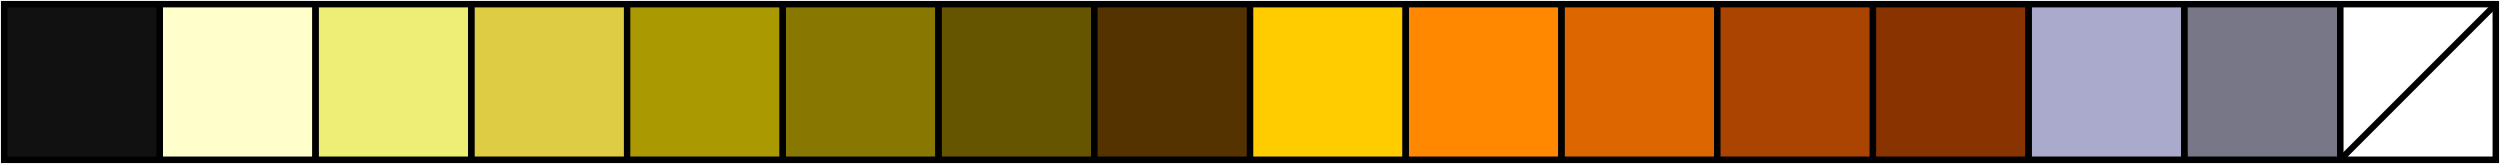
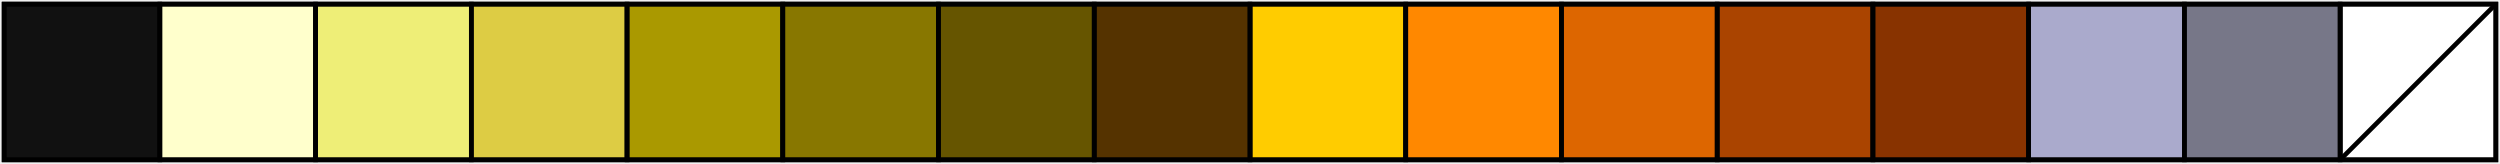
<svg xmlns="http://www.w3.org/2000/svg" width="80.265mm" height="5.265mm" viewBox="0 0 80.265 5.265" version="1.1" id="svg5">
  <defs id="defs2" />
  <g id="layer1" transform="translate(-64.98121,-153.2761)">
-     <rect style="fill:#ffffff;fill-opacity:1;stroke:#000000;stroke-width:0.2;stroke-dasharray:none;stroke-opacity:1;stroke-miterlimit:4" id="rect9641-38" width="5" height="5" x="140.113" y="153.408" />
-     <rect style="fill:#ffcc00;fill-opacity:1;stroke:#000000;stroke-width:0.2;stroke-dasharray:none;stroke-opacity:1;stroke-miterlimit:4" id="rect9641" width="5" height="5" x="105.113" y="153.408" />
-     <rect style="fill:#ff8800;fill-opacity:1;stroke:#000000;stroke-width:0.2;stroke-dasharray:none;stroke-opacity:1;stroke-miterlimit:4" id="rect9641-0" width="5" height="5" x="110.114" y="153.408" />
-     <rect style="fill:#dd6600;fill-opacity:1;stroke:#000000;stroke-width:0.2;stroke-dasharray:none;stroke-opacity:1;stroke-miterlimit:4" id="rect9641-3" width="5" height="5" x="115.114" y="153.408" />
-     <rect style="fill:#aa4400;fill-opacity:1;stroke:#000000;stroke-width:0.2;stroke-dasharray:none;stroke-opacity:1;stroke-miterlimit:4" id="rect9641-6" width="5" height="5" x="120.114" y="153.408" />
-     <rect style="fill:#883300;fill-opacity:1;stroke:#000000;stroke-width:0.2;stroke-dasharray:none;stroke-opacity:1;stroke-miterlimit:4" id="rect9641-05" width="5" height="5" x="125.114" y="153.408" />
-     <rect style="fill:#aaaacc;fill-opacity:1;stroke:#000000;stroke-width:0.2;stroke-dasharray:none;stroke-opacity:1;stroke-miterlimit:4" id="rect9641-1" width="5" height="5" x="130.113" y="153.408" />
-     <rect style="fill:#777788;fill-opacity:1;stroke:#000000;stroke-width:0.2;stroke-dasharray:none;stroke-opacity:1;stroke-miterlimit:4" id="rect9641-8" width="5" height="5" x="135.113" y="153.408" />
-     <rect style="fill:#111111;fill-opacity:1;stroke:#000000;stroke-width:0.2;stroke-dasharray:none;stroke-opacity:1;stroke-miterlimit:4" id="rect9641-08" width="5" height="5" x="65.113" y="153.408" />
-     <rect style="fill:#ffffcc;fill-opacity:1;stroke:#000000;stroke-width:0.2;stroke-dasharray:none;stroke-opacity:1;stroke-miterlimit:4" id="rect9641-0-6" width="5" height="5" x="70.113" y="153.408" />
-     <rect style="fill:#eeee77;fill-opacity:1;stroke:#000000;stroke-width:0.2;stroke-dasharray:none;stroke-opacity:1;stroke-miterlimit:4" id="rect9641-3-0" width="5" height="5" x="75.113" y="153.408" />
-     <rect style="fill:#ddcc44;fill-opacity:1;stroke:#000000;stroke-width:0.2;stroke-dasharray:none;stroke-opacity:1;stroke-miterlimit:4" id="rect9641-6-7" width="5" height="5" x="80.114" y="153.408" />
-     <rect style="fill:#aa9900;fill-opacity:1;stroke:#000000;stroke-width:0.2;stroke-dasharray:none;stroke-opacity:1;stroke-miterlimit:4" id="rect9641-05-6" width="5" height="5" x="85.114" y="153.408" />
-     <rect style="fill:#887700;fill-opacity:1;stroke:#000000;stroke-width:0.2;stroke-dasharray:none;stroke-opacity:1;stroke-miterlimit:4" id="rect9641-1-8" width="5" height="5" x="90.113" y="153.408" />
-     <rect style="fill:#665500;fill-opacity:1;stroke:#000000;stroke-width:0.2;stroke-dasharray:none;stroke-opacity:1;stroke-miterlimit:4" id="rect9641-8-7" width="5" height="5" x="95.113" y="153.408" />
-     <rect style="fill:#553300;fill-opacity:1;stroke:#000000;stroke-width:0.2;stroke-dasharray:none;stroke-opacity:1;stroke-miterlimit:4" id="rect9641-38-3" width="5" height="5" x="100.113" y="153.408" />
-     <path style="fill:none;stroke:#000000;stroke-width:0.2;stroke-opacity:1;stroke-miterlimit:4;stroke-dasharray:none" d="m 70.114,153.408 v 5" id="path1049" />
-     <path style="fill:none;stroke:#000000;stroke-width:0.2;stroke-opacity:1;stroke-miterlimit:4;stroke-dasharray:none" d="m 75.114,153.408 v 5" id="path1051" />
-     <path style="fill:none;stroke:#000000;stroke-width:0.2;stroke-opacity:1;stroke-miterlimit:4;stroke-dasharray:none" d="m 80.114,153.408 v 5" id="path1053" />
-     <path style="fill:none;stroke:#000000;stroke-width:0.2;stroke-opacity:1;stroke-miterlimit:4;stroke-dasharray:none" d="m 85.114,153.408 v 5" id="path1055" />
-     <path style="fill:none;stroke:#000000;stroke-width:0.2;stroke-opacity:1;stroke-miterlimit:4;stroke-dasharray:none" d="m 90.114,153.408 v 5" id="path1057" />
-     <path style="fill:none;stroke:#000000;stroke-width:0.2;stroke-opacity:1;stroke-miterlimit:4;stroke-dasharray:none" d="m 95.114,153.408 v 5" id="path1059" />
-     <path style="fill:none;stroke:#000000;stroke-width:0.2;stroke-opacity:1;stroke-miterlimit:4;stroke-dasharray:none" d="m 100.114,153.408 v 5" id="path1061" />
-     <path style="fill:none;stroke:#000000;stroke-width:0.2;stroke-opacity:1;stroke-miterlimit:4;stroke-dasharray:none" d="m 105.114,153.408 v 5" id="path1063" />
-     <path style="fill:none;stroke:#000000;stroke-width:0.2;stroke-opacity:1;stroke-miterlimit:4;stroke-dasharray:none" d="m 110.114,153.408 v 5" id="path1065" />
-     <path style="fill:none;stroke:#000000;stroke-width:0.2;stroke-opacity:1;stroke-miterlimit:4;stroke-dasharray:none" d="m 115.114,153.408 v 5" id="path1067" />
-     <path style="fill:none;stroke:#000000;stroke-width:0.2;stroke-opacity:1;stroke-miterlimit:4;stroke-dasharray:none" d="m 120.114,153.408 v 5" id="path1069" />
-     <path style="fill:none;stroke:#000000;stroke-width:0.2;stroke-opacity:1;stroke-miterlimit:4;stroke-dasharray:none" d="m 125.114,153.408 v 5" id="path1071" />
-     <path style="fill:none;stroke:#000000;stroke-width:0.2;stroke-opacity:1;stroke-miterlimit:4;stroke-dasharray:none" d="m 130.113,153.408 v 5" id="path1073" />
-     <path style="fill:none;stroke:#000000;stroke-width:0.2;stroke-opacity:1;stroke-miterlimit:4;stroke-dasharray:none" d="m 135.113,153.408 v 5" id="path1075" />
-     <path style="fill:none;stroke:#000000;stroke-width:0.2;stroke-opacity:1;stroke-miterlimit:4;stroke-dasharray:none" d="m 140.113,153.408 v 5" id="path1077" />
-     <path style="fill:none;stroke:#000000;stroke-width:0.2;stroke-opacity:1;stroke-miterlimit:4;stroke-dasharray:none" d="m 145.113,153.408 -5,5" id="path1077-2" />
-     <g id="g1081" transform="translate(65.1135,153.4084)" />
-     <rect x="65.114" y="153.408" width="80" height="5" style="fill:none;stroke:#000000;stroke-width:0.2;stroke-opacity:1;stroke-miterlimit:4;stroke-dasharray:none" id="rect1083" />
+     <rect style="fill:#ffffff;fill-opacity:1;stroke:#000000;stroke-width:0.15;stroke-dasharray:none;stroke-opacity:1;stroke-miterlimit:4" id="rect9641-38" width="5" height="5" x="140.113" y="153.408" />
+     <rect style="fill:#ffcc00;fill-opacity:1;stroke:#000000;stroke-width:0.15;stroke-dasharray:none;stroke-opacity:1;stroke-miterlimit:4" id="rect9641" width="5" height="5" x="105.113" y="153.408" />
+     <rect style="fill:#ff8800;fill-opacity:1;stroke:#000000;stroke-width:0.15;stroke-dasharray:none;stroke-opacity:1;stroke-miterlimit:4" id="rect9641-0" width="5" height="5" x="110.114" y="153.408" />
+     <rect style="fill:#dd6600;fill-opacity:1;stroke:#000000;stroke-width:0.15;stroke-dasharray:none;stroke-opacity:1;stroke-miterlimit:4" id="rect9641-3" width="5" height="5" x="115.114" y="153.408" />
+     <rect style="fill:#aa4400;fill-opacity:1;stroke:#000000;stroke-width:0.15;stroke-dasharray:none;stroke-opacity:1;stroke-miterlimit:4" id="rect9641-6" width="5" height="5" x="120.114" y="153.408" />
+     <rect style="fill:#883300;fill-opacity:1;stroke:#000000;stroke-width:0.15;stroke-dasharray:none;stroke-opacity:1;stroke-miterlimit:4" id="rect9641-05" width="5" height="5" x="125.114" y="153.408" />
+     <rect style="fill:#aaaacc;fill-opacity:1;stroke:#000000;stroke-width:0.15;stroke-dasharray:none;stroke-opacity:1;stroke-miterlimit:4" id="rect9641-1" width="5" height="5" x="130.113" y="153.408" />
+     <rect style="fill:#777788;fill-opacity:1;stroke:#000000;stroke-width:0.15;stroke-dasharray:none;stroke-opacity:1;stroke-miterlimit:4" id="rect9641-8" width="5" height="5" x="135.113" y="153.408" />
+     <rect style="fill:#111111;fill-opacity:1;stroke:#000000;stroke-width:0.15;stroke-dasharray:none;stroke-opacity:1;stroke-miterlimit:4" id="rect9641-08" width="5" height="5" x="65.113" y="153.408" />
+     <rect style="fill:#ffffcc;fill-opacity:1;stroke:#000000;stroke-width:0.15;stroke-dasharray:none;stroke-opacity:1;stroke-miterlimit:4" id="rect9641-0-6" width="5" height="5" x="70.113" y="153.408" />
+     <rect style="fill:#eeee77;fill-opacity:1;stroke:#000000;stroke-width:0.15;stroke-dasharray:none;stroke-opacity:1;stroke-miterlimit:4" id="rect9641-3-0" width="5" height="5" x="75.113" y="153.408" />
+     <rect style="fill:#ddcc44;fill-opacity:1;stroke:#000000;stroke-width:0.15;stroke-dasharray:none;stroke-opacity:1;stroke-miterlimit:4" id="rect9641-6-7" width="5" height="5" x="80.114" y="153.408" />
+     <rect style="fill:#aa9900;fill-opacity:1;stroke:#000000;stroke-width:0.15;stroke-dasharray:none;stroke-opacity:1;stroke-miterlimit:4" id="rect9641-05-6" width="5" height="5" x="85.114" y="153.408" />
+     <rect style="fill:#887700;fill-opacity:1;stroke:#000000;stroke-width:0.15;stroke-dasharray:none;stroke-opacity:1;stroke-miterlimit:4" id="rect9641-1-8" width="5" height="5" x="90.113" y="153.408" />
+     <rect style="fill:#665500;fill-opacity:1;stroke:#000000;stroke-width:0.15;stroke-dasharray:none;stroke-opacity:1;stroke-miterlimit:4" id="rect9641-8-7" width="5" height="5" x="95.113" y="153.408" />
+     <rect style="fill:#553300;fill-opacity:1;stroke:#000000;stroke-width:0.15;stroke-dasharray:none;stroke-opacity:1;stroke-miterlimit:4" id="rect9641-38-3" width="5" height="5" x="100.113" y="153.408" />
+     <path style="fill:none;stroke:#000000;stroke-width:0.15;stroke-opacity:1;stroke-miterlimit:4;stroke-dasharray:none" d="m 70.114,153.408 v 5" id="path1049" />
+     <path style="fill:none;stroke:#000000;stroke-width:0.15;stroke-opacity:1;stroke-miterlimit:4;stroke-dasharray:none" d="m 75.114,153.408 v 5" id="path1051" />
+     <path style="fill:none;stroke:#000000;stroke-width:0.15;stroke-opacity:1;stroke-miterlimit:4;stroke-dasharray:none" d="m 80.114,153.408 v 5" id="path1053" />
+     <path style="fill:none;stroke:#000000;stroke-width:0.15;stroke-opacity:1;stroke-miterlimit:4;stroke-dasharray:none" d="m 85.114,153.408 v 5" id="path1055" />
+     <path style="fill:none;stroke:#000000;stroke-width:0.15;stroke-opacity:1;stroke-miterlimit:4;stroke-dasharray:none" d="m 90.114,153.408 v 5" id="path1057" />
+     <path style="fill:none;stroke:#000000;stroke-width:0.15;stroke-opacity:1;stroke-miterlimit:4;stroke-dasharray:none" d="m 95.114,153.408 v 5" id="path1059" />
+     <path style="fill:none;stroke:#000000;stroke-width:0.15;stroke-opacity:1;stroke-miterlimit:4;stroke-dasharray:none" d="m 100.114,153.408 v 5" id="path1061" />
+     <path style="fill:none;stroke:#000000;stroke-width:0.15;stroke-opacity:1;stroke-miterlimit:4;stroke-dasharray:none" d="m 105.114,153.408 v 5" id="path1063" />
+     <path style="fill:none;stroke:#000000;stroke-width:0.15;stroke-opacity:1;stroke-miterlimit:4;stroke-dasharray:none" d="m 110.114,153.408 v 5" id="path1065" />
+     <path style="fill:none;stroke:#000000;stroke-width:0.15;stroke-opacity:1;stroke-miterlimit:4;stroke-dasharray:none" d="m 115.114,153.408 v 5" id="path1067" />
+     <path style="fill:none;stroke:#000000;stroke-width:0.15;stroke-opacity:1;stroke-miterlimit:4;stroke-dasharray:none" d="m 120.114,153.408 v 5" id="path1069" />
+     <path style="fill:none;stroke:#000000;stroke-width:0.15;stroke-opacity:1;stroke-miterlimit:4;stroke-dasharray:none" d="m 125.114,153.408 v 5" id="path1071" />
+     <path style="fill:none;stroke:#000000;stroke-width:0.15;stroke-opacity:1;stroke-miterlimit:4;stroke-dasharray:none" d="m 130.113,153.408 v 5" id="path1073" />
+     <path style="fill:none;stroke:#000000;stroke-width:0.15;stroke-opacity:1;stroke-miterlimit:4;stroke-dasharray:none" d="m 135.113,153.408 v 5" id="path1075" />
+     <path style="fill:none;stroke:#000000;stroke-width:0.15;stroke-opacity:1;stroke-miterlimit:4;stroke-dasharray:none" d="m 140.113,153.408 v 5" id="path1077" />
+     <path style="fill:none;stroke:#000000;stroke-width:0.15;stroke-opacity:1;stroke-miterlimit:4;stroke-dasharray:none" d="m 145.113,153.408 -5,5" id="path1077-2" />
+     <g id="g1081" transform="translate(65.1135,153.4084)" style="stroke-width:0.15;stroke-miterlimit:4;stroke-dasharray:none" />
+     <rect x="65.114" y="153.408" width="80" height="5" style="fill:none;stroke:#000000;stroke-width:0.15;stroke-opacity:1;stroke-miterlimit:4;stroke-dasharray:none" id="rect1083" />
  </g>
</svg>
